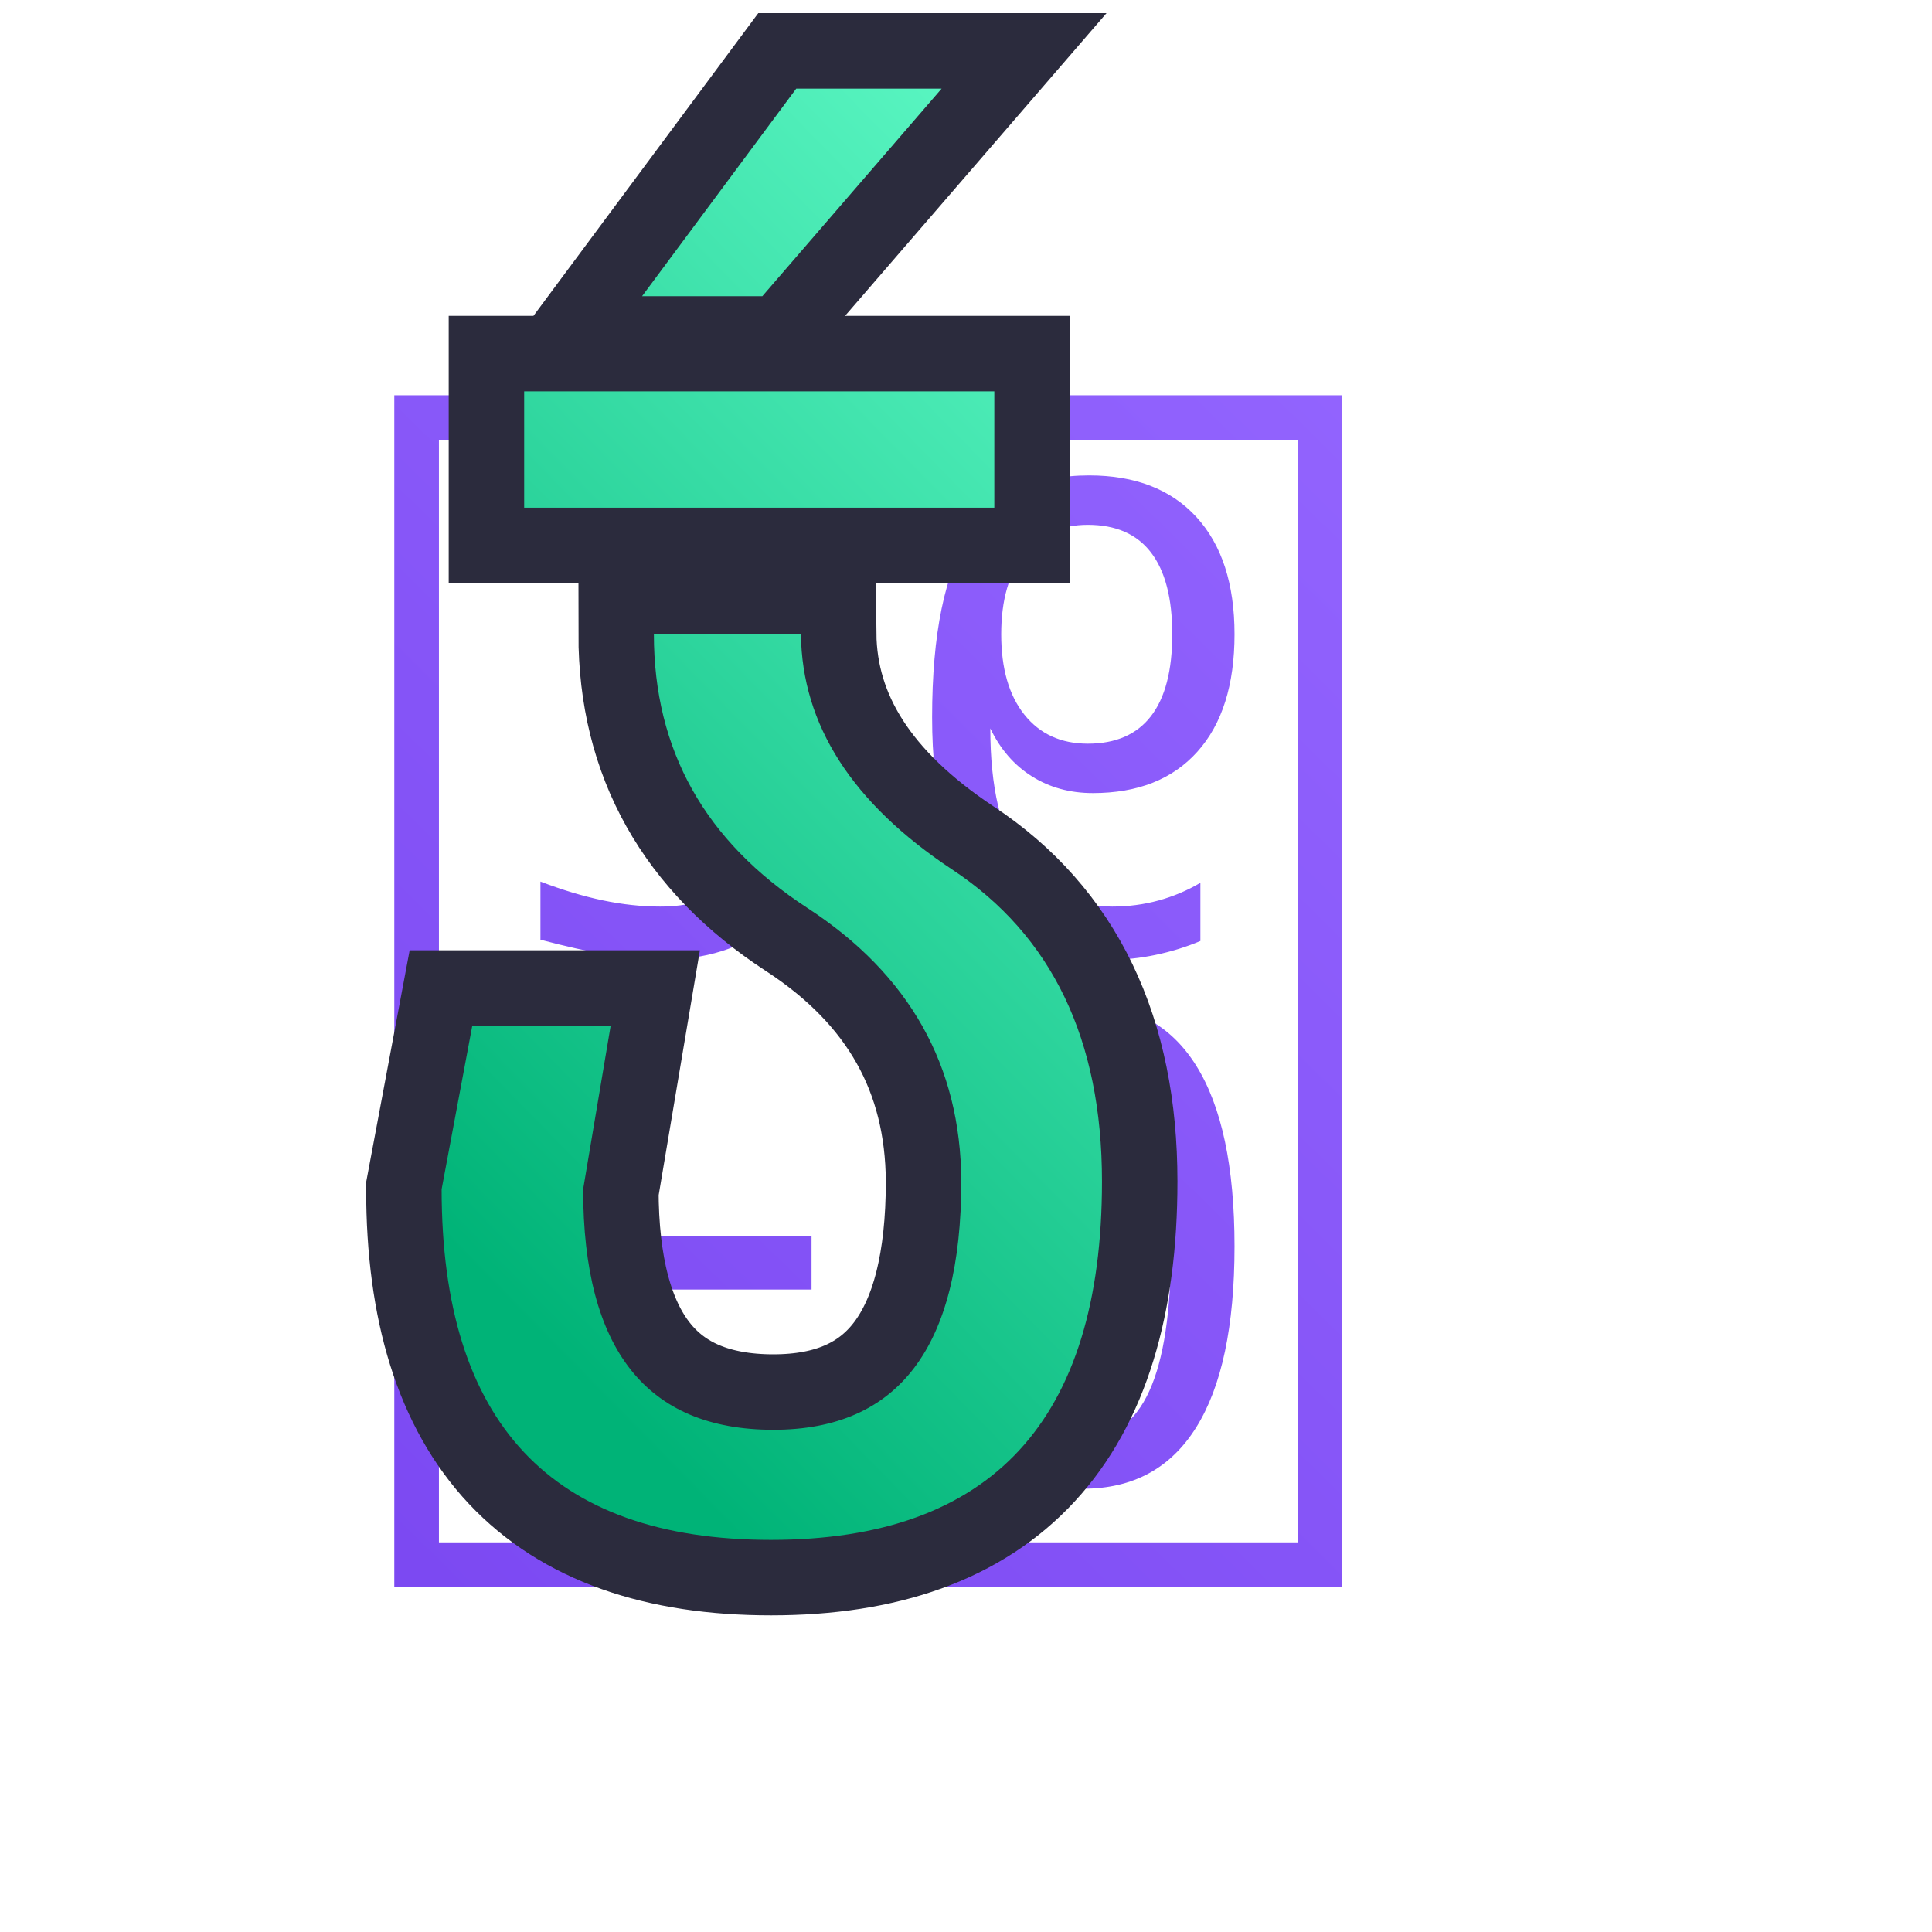
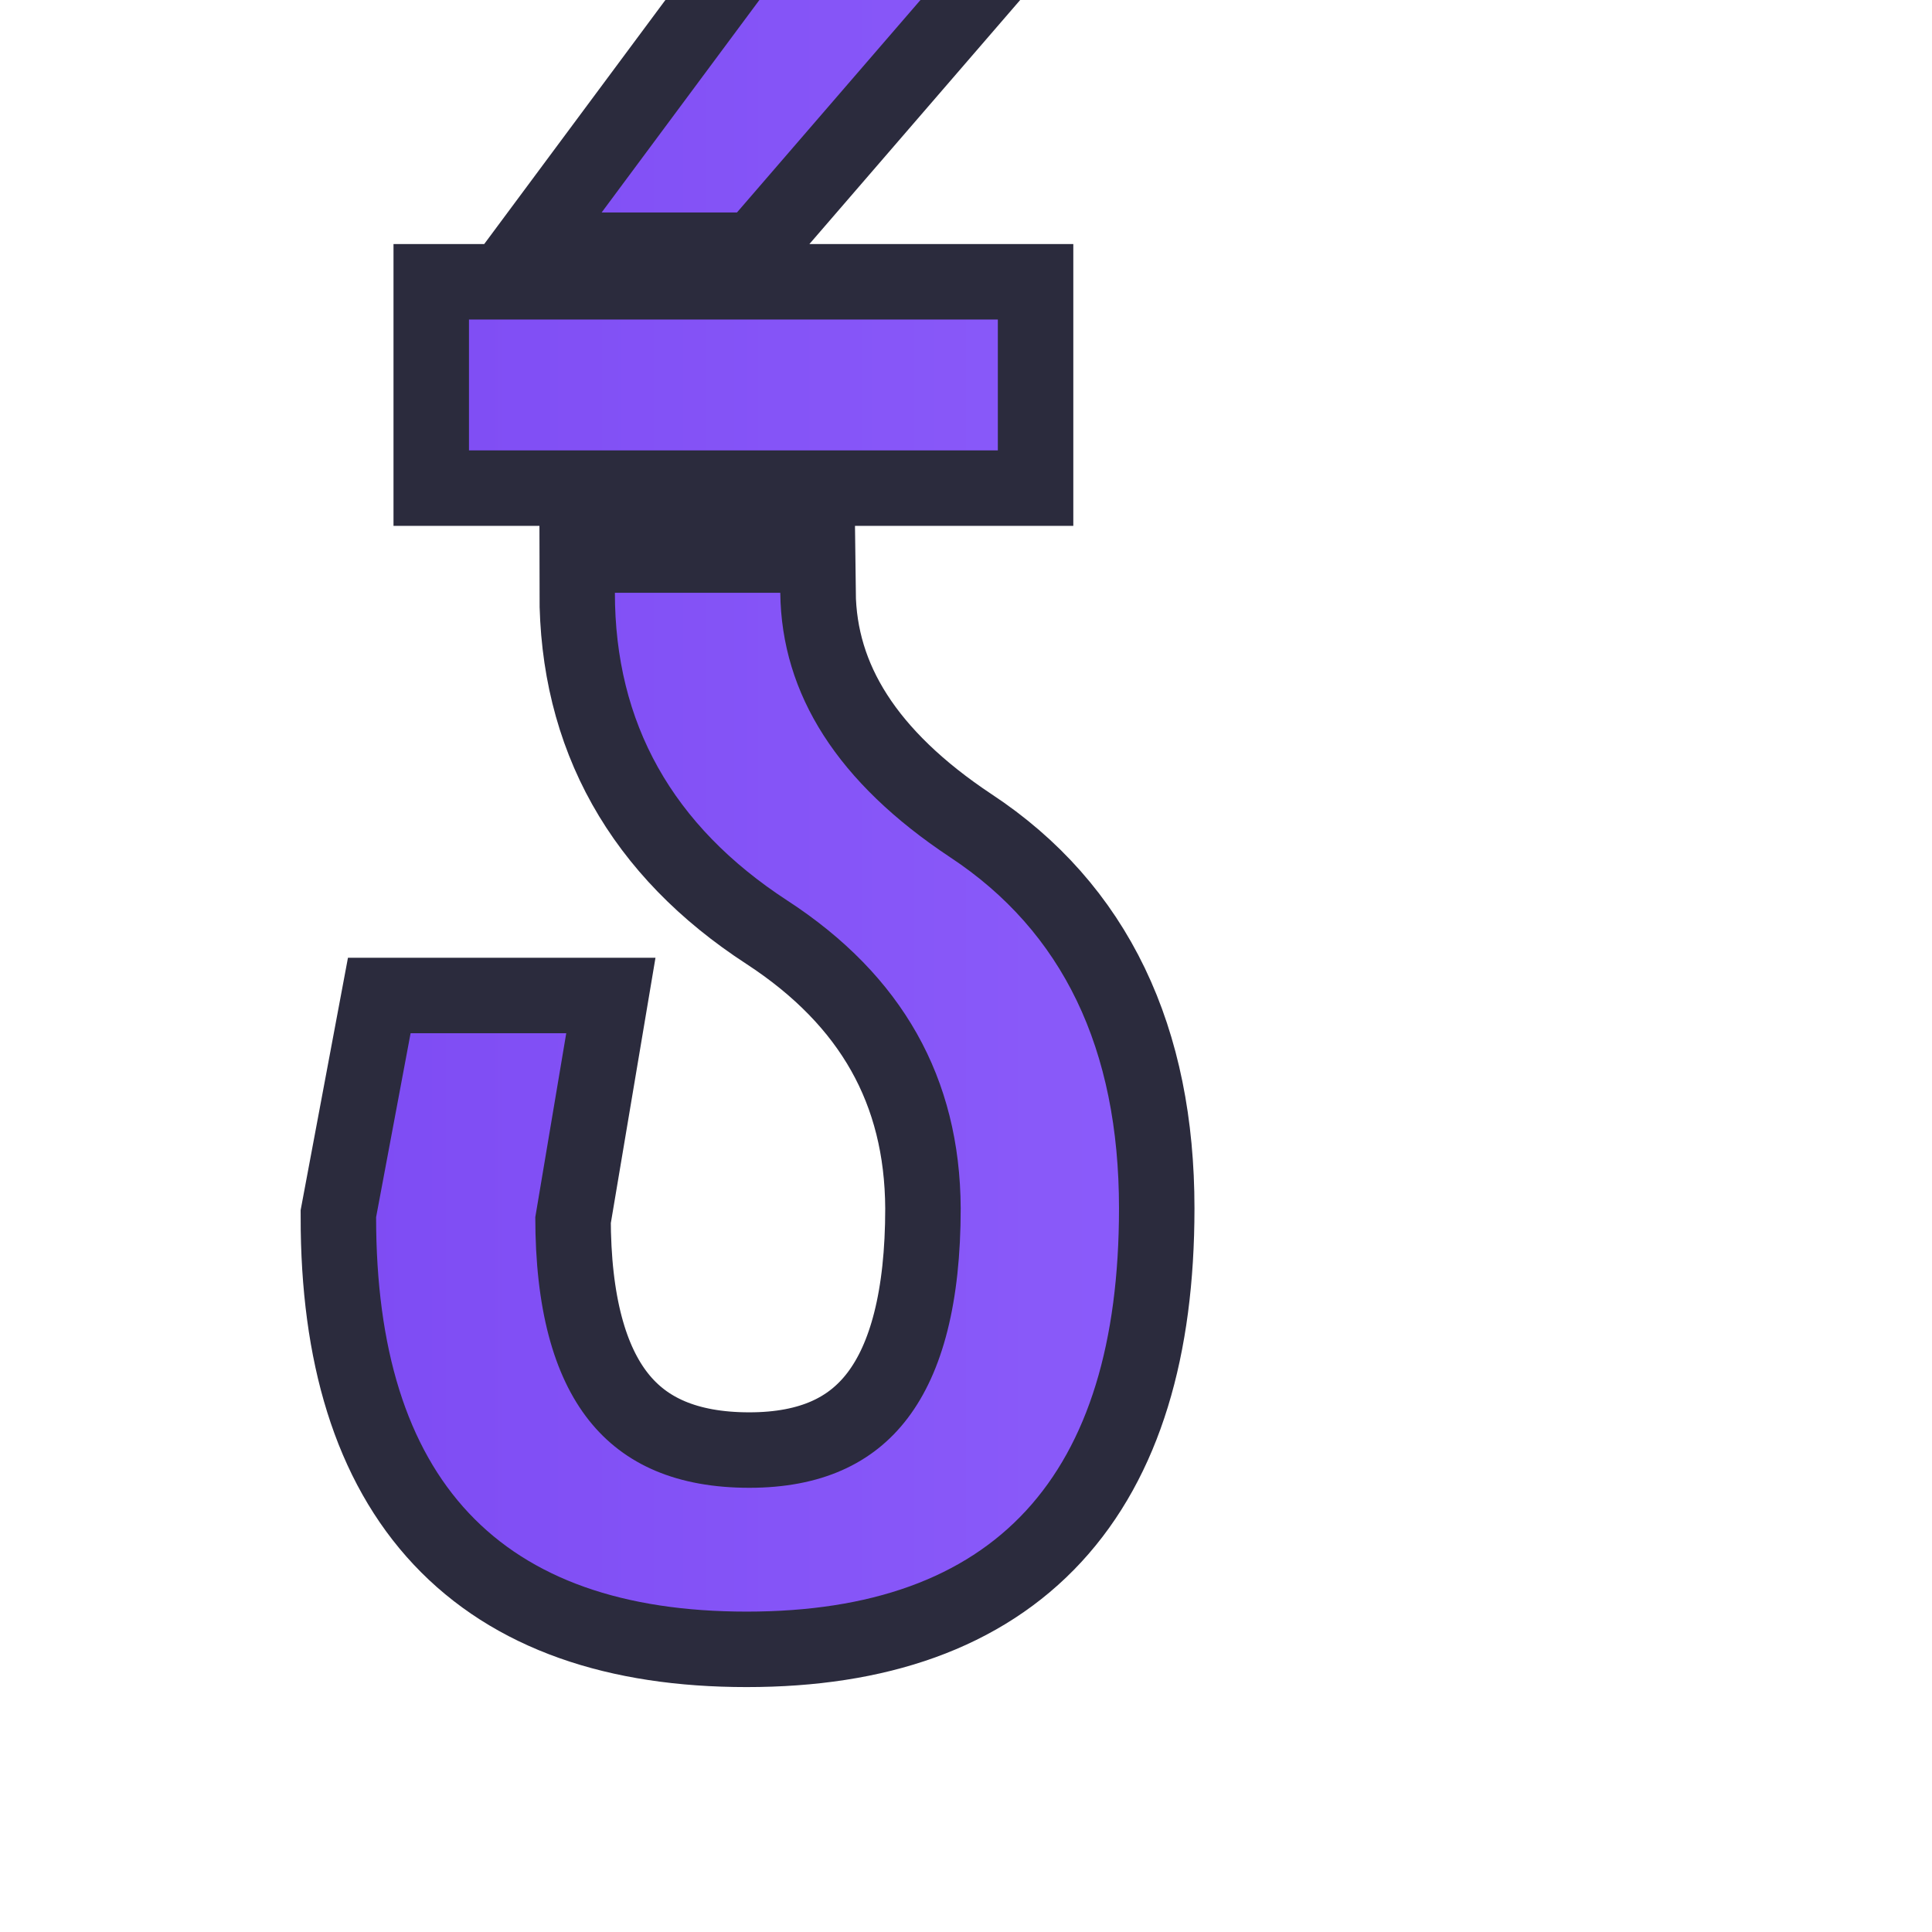
<svg xmlns="http://www.w3.org/2000/svg" xmlns:xlink="http://www.w3.org/1999/xlink" width="512" height="512" viewBox="0 0 512 512" version="1.1" id="svg1">
  <defs id="defs1">
-     <linearGradient id="linearGradient6">
-       <stop style="stop-color:#00b377;stop-opacity:1;" offset="0" id="stop5" />
-       <stop style="stop-color:#66ffcc;stop-opacity:1;" offset="1" id="stop6" />
+     <linearGradient id="linearGradient3">
+       <stop style="stop-color:#7c49f2;stop-opacity:1;" offset="0" id="stop3" />
+       <stop style="stop-color:#9466ff;stop-opacity:1;" offset="1" id="stop4" />
    </linearGradient>
-     <linearGradient id="linearGradient1">
-       <stop style="stop-color:#7c49f2;stop-opacity:1;" offset="0" id="stop2" />
-       <stop style="stop-color:#9466ff;stop-opacity:1;" offset="1" id="stop1" />
-     </linearGradient>
-     <linearGradient xlink:href="#linearGradient6" id="linearGradient2" x1="130" y1="400" x2="385" y2="150" gradientUnits="userSpaceOnUse" gradientTransform="translate(36.90169,-20.78)" />
-     <linearGradient xlink:href="#linearGradient1" id="linearGradient3" gradientUnits="userSpaceOnUse" gradientTransform="translate(33.36029,-551.0094)" x1="70" y1="140" x2="375" y2="450" />
+     <linearGradient xlink:href="#linearGradient3" id="linearGradient4" x1="56.234" y1="256" x2="455.766" y2="256" gradientUnits="userSpaceOnUse" />
  </defs>
  <g id="layer1">
-     <circle style="display:none;fill:#20202e;stroke:none;stroke-width:43.808;paint-order:markers stroke fill" id="path3" cx="256" cy="256" r="250.714" />
-     <circle style="display:none;fill:#fbfcfc;fill-opacity:1;stroke:none;stroke-width:43.808;paint-order:markers stroke fill" id="circle6" cx="256" cy="256" r="250.714" />
-     <text xml:space="preserve" style="font-style:normal;font-variant:normal;font-weight:normal;font-stretch:normal;font-size:373.333px;font-family:'NotoMono Nerd Font Propo';-inkscape-font-specification:'NotoMono Nerd Font Propo';fill:url(#linearGradient3);stroke:none;stroke-width:40;stroke-dasharray:none;paint-order:markers stroke fill" x="92.667" y="-128.396" id="text2" transform="scale(1,-1)">
-       <tspan id="tspan2" x="92.667" y="-128.396" style="font-style:normal;font-variant:normal;font-weight:normal;font-stretch:normal;font-size:373.333px;font-family:'NotoMono Nerd Font Propo';-inkscape-font-specification:'NotoMono Nerd Font Propo';fill:url(#linearGradient3);stroke:none;stroke-width:40;stroke-dasharray:none"></tspan>
-     </text>
-     <text xml:space="preserve" style="font-style:normal;font-variant:normal;font-weight:normal;font-stretch:normal;font-size:426.667px;font-family:'NotoMono Nerd Font Propo';-inkscape-font-specification:'NotoMono Nerd Font Propo';fill:url(#linearGradient2);stroke:#2b2b3d;stroke-width:40;stroke-dasharray:none;paint-order:markers stroke fill" x="96.208" y="401.833" id="text1">
-       <tspan id="tspan1" x="96.208" y="401.833" style="font-style:normal;font-variant:normal;font-weight:normal;font-stretch:normal;font-family:'NotoMono Nerd Font Propo';-inkscape-font-specification:'NotoMono Nerd Font Propo';fill:url(#linearGradient2);stroke-width:40;stroke-dasharray:none"></tspan>
+     <circle style="display:none;fill:#fbfcfc;fill-opacity:1;stroke-width:1.09;paint-order:markers stroke fill" id="path1" cx="256" cy="256" r="246" />
+     <circle style="display:none;fill:#20202e;fill-opacity:1;stroke-width:1.09;paint-order:markers stroke fill" id="circle4" cx="256" cy="256" r="246" />
+     <text xml:space="preserve" style="font-size:480px;font-family:'NotoMono Nerd Font Propo';-inkscape-font-specification:'NotoMono Nerd Font Propo';fill:url(#linearGradient4);stroke:#2b2b3d;stroke-width:40;paint-order:stroke fill markers" x="76.234" y="420.062" id="text1">
+       <tspan id="tspan1" x="76.234" y="420.062" style="fill:url(#linearGradient4);paint-order:stroke fill markers"></tspan>
    </text>
  </g>
</svg>
